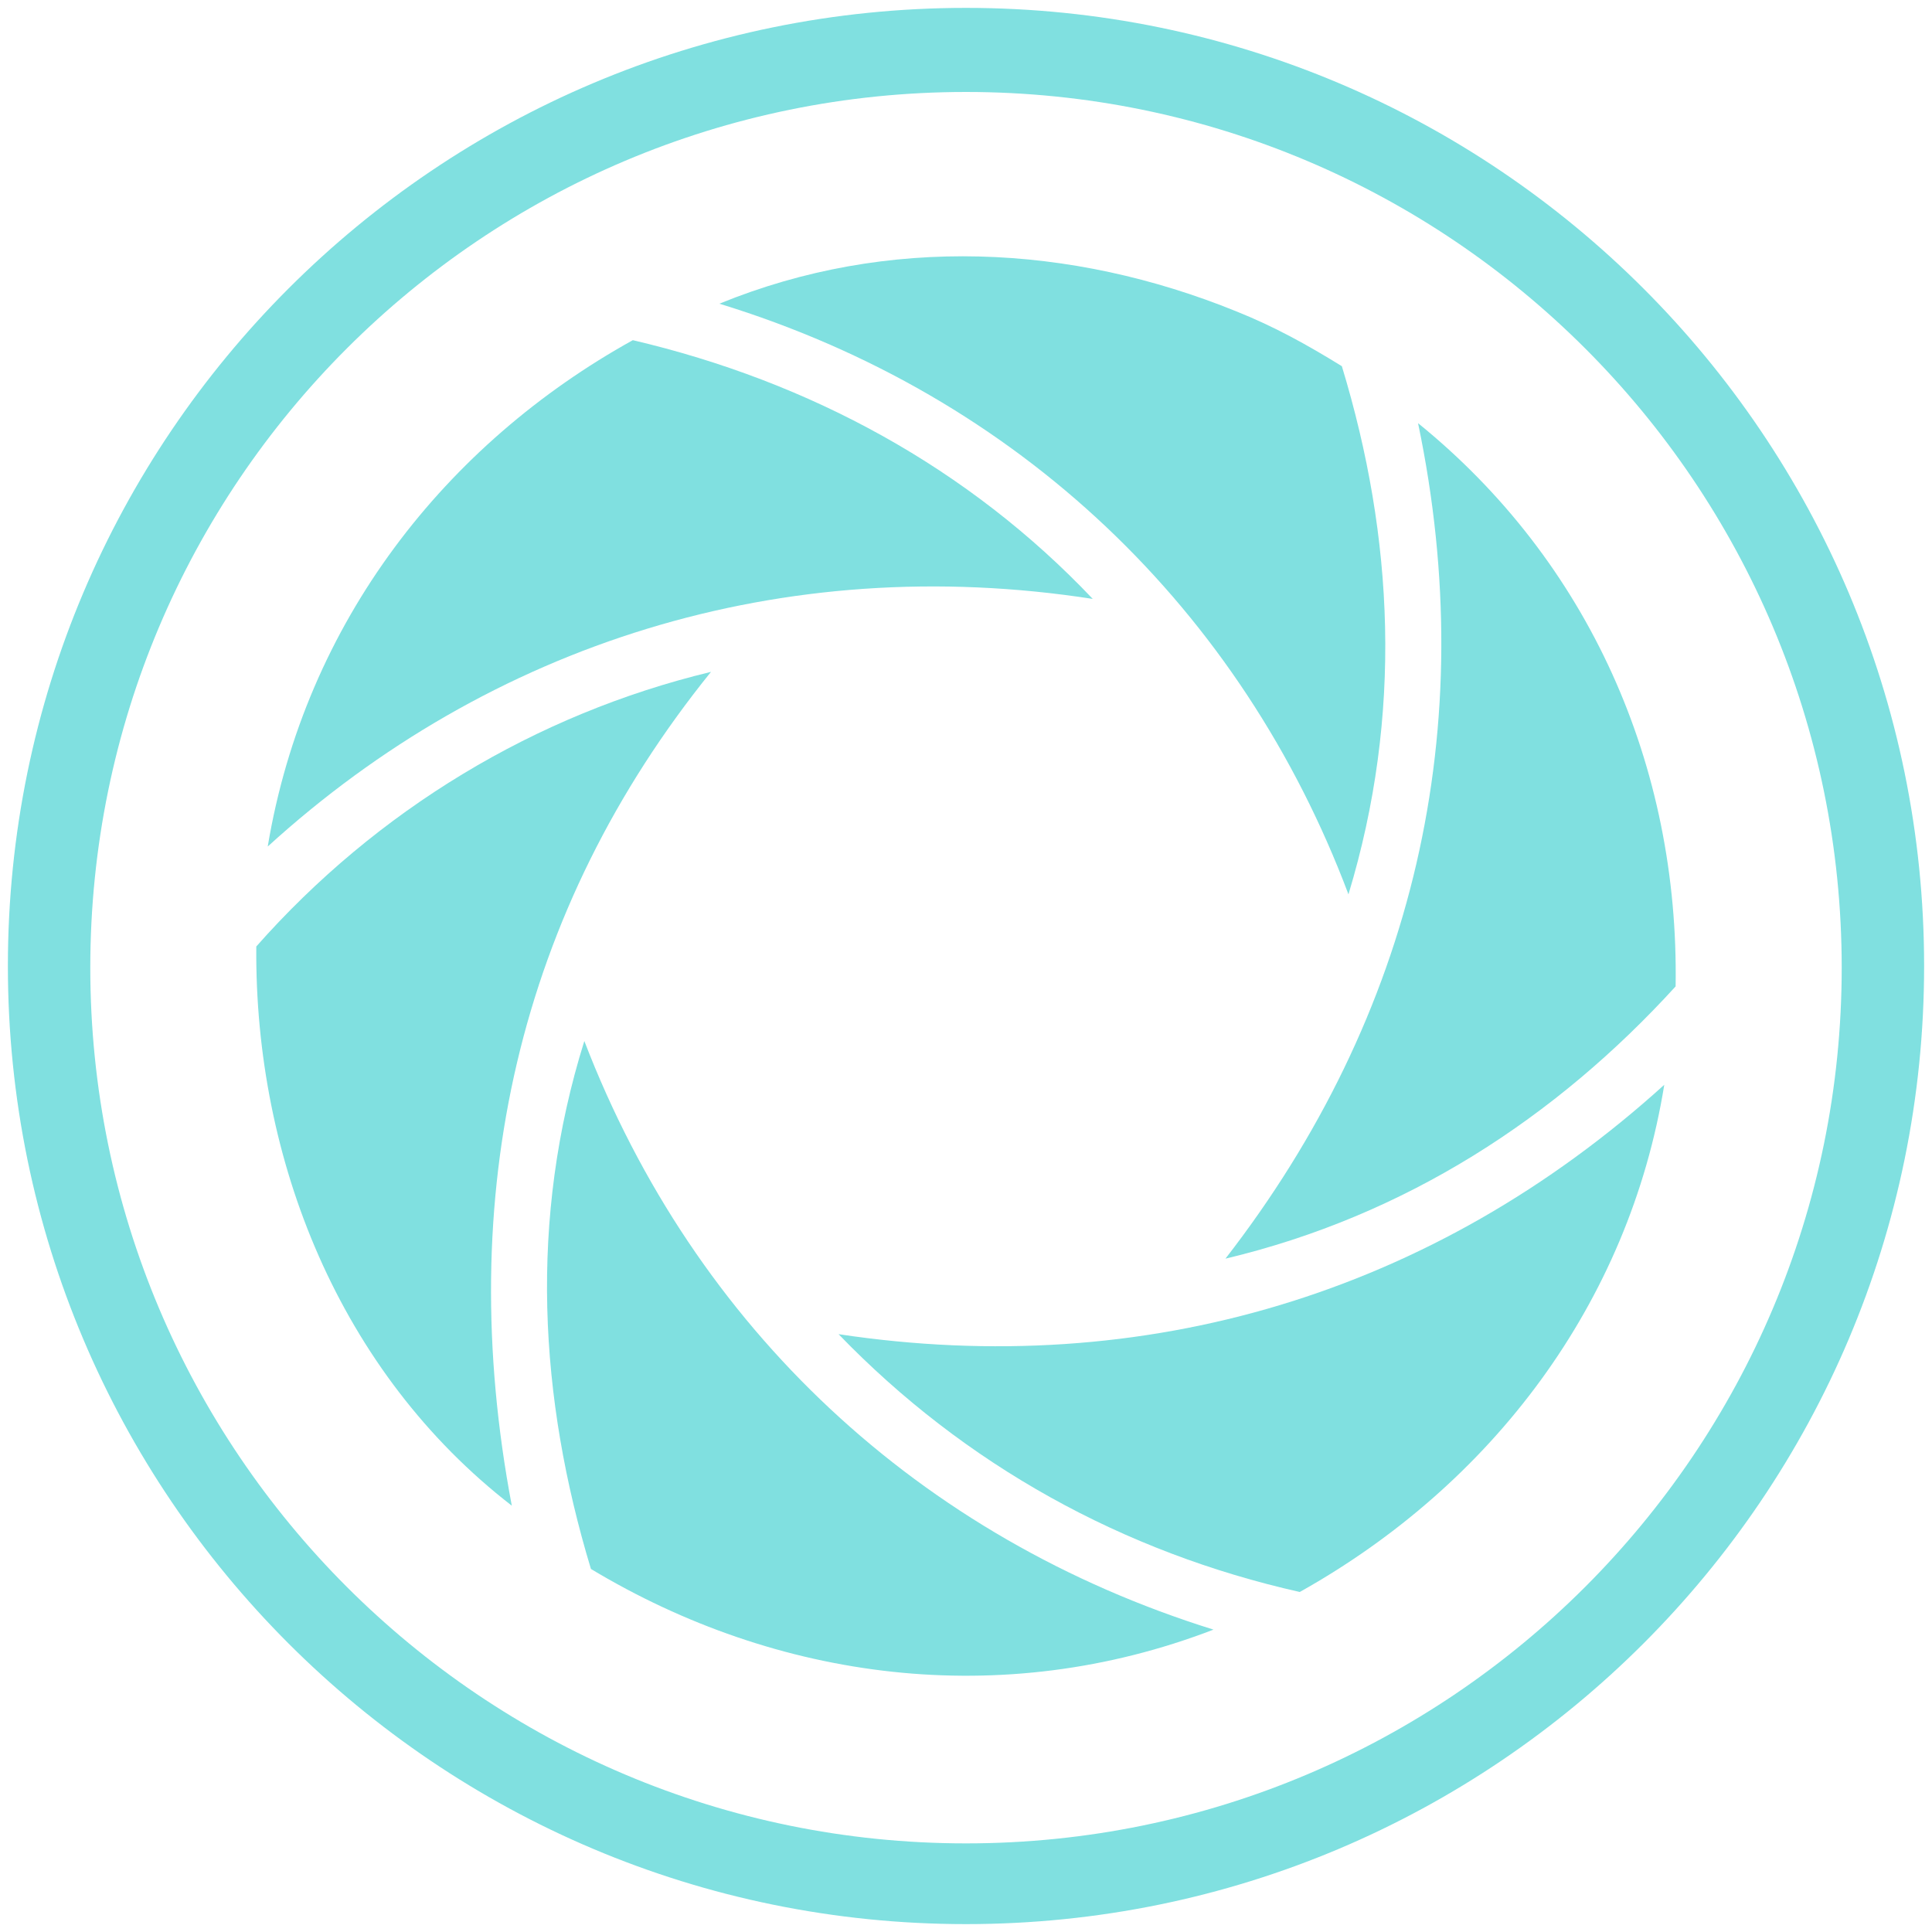
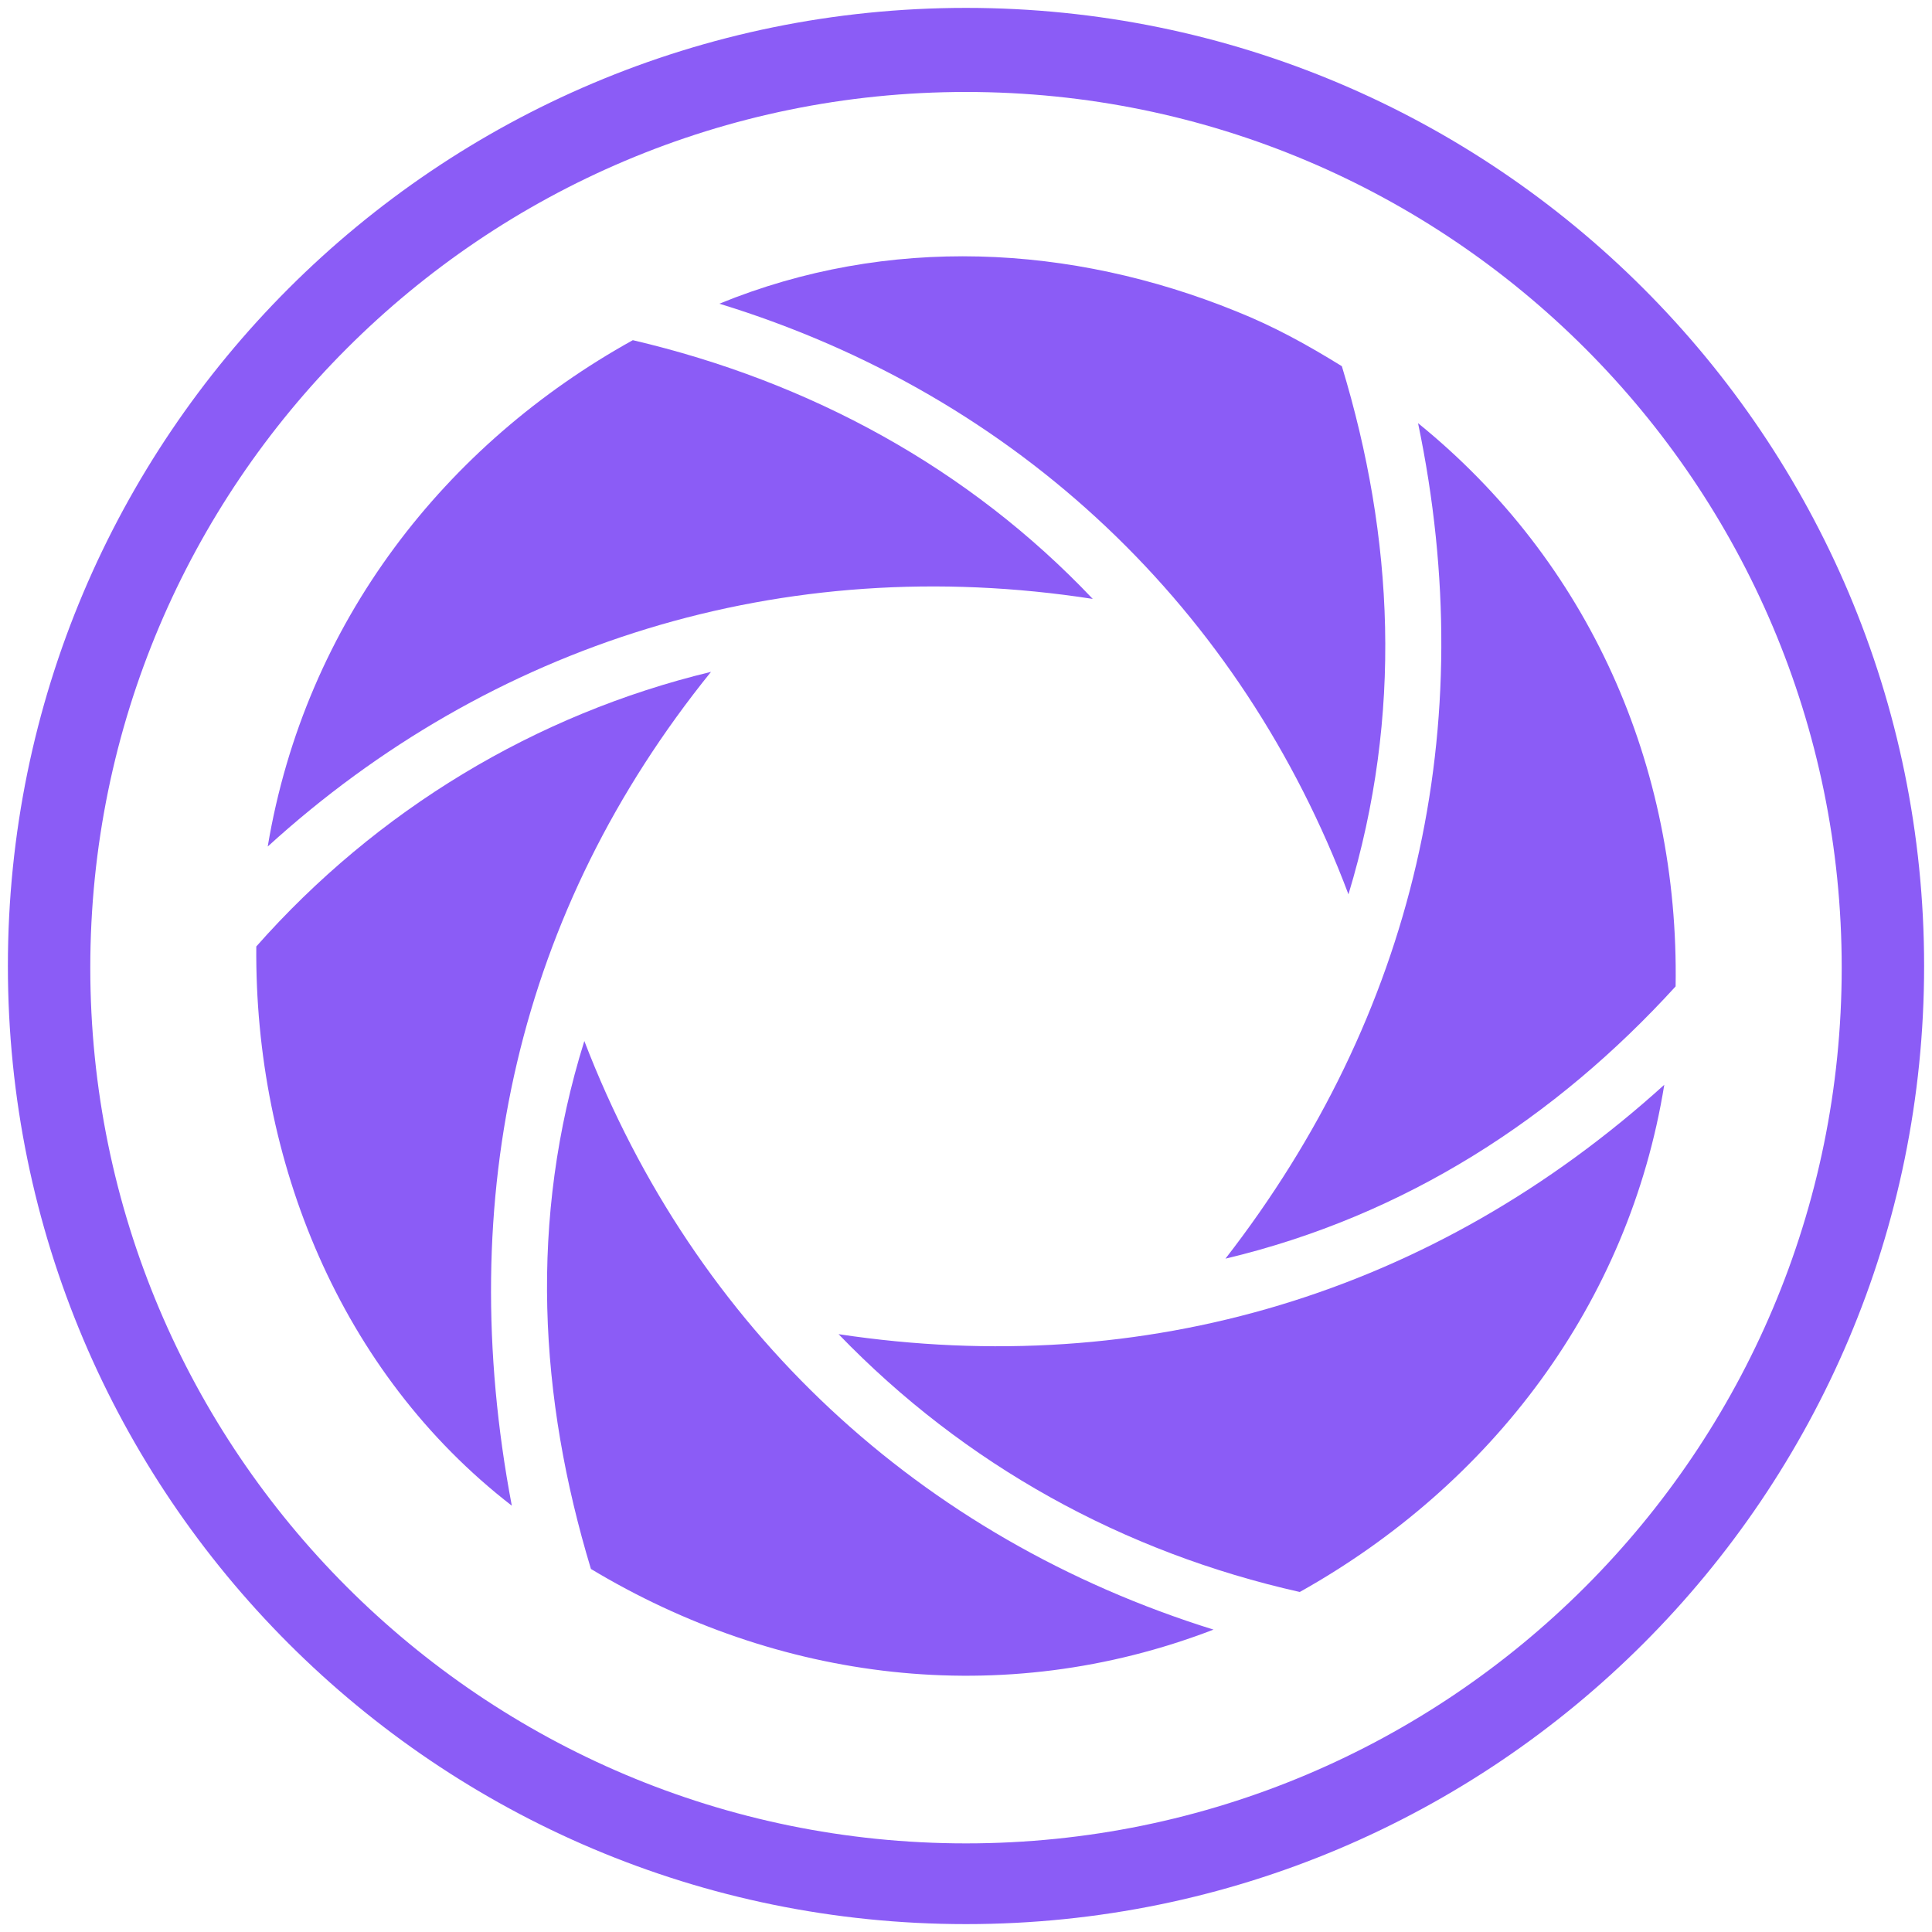
<svg xmlns="http://www.w3.org/2000/svg" id="Layer_1" version="1.1" viewBox="0 0 196 196">
  <defs>
    <style>
      .st0 {
-         fill: #80e0e0;
+         fill: #8b5cf6;
      }
    </style>
  </defs>
  <g id="S4Y9jZ">
    <g>
      <path class="st0" d="M123.12,165.32c-21.51,8.28-44.33,5.18-63.17-6.15-5.25-17.35-6.34-35.44-.67-53.56,11.22,29.19,34.02,50.43,63.85,59.72Z" />
      <path class="st0" d="M136.8,90.73c-10.83-28.78-33.37-50.58-63.82-59.92,17.13-7,35.68-6.03,52.45.78,3.82,1.53,7.12,3.35,10.7,5.56,5.28,17.37,6.19,35.36.67,53.58Z" />
      <path class="st0" d="M131.88,161.51c-17.95-4.03-34.01-12.9-46.81-26.16,31.1,4.69,60.4-4.13,83.77-25.3-3.58,22.17-17.48,40.54-36.97,51.45Z" />
      <path class="st0" d="M51.92,152.75c-17.44-13.49-26.1-35.05-25.92-56.73,12.2-13.81,28.3-23.57,46.13-27.86-19.59,24.25-26.14,53.24-20.21,84.58Z" />
      <path class="st0" d="M110.87,60.76c-31.5-4.89-61.16,4.58-83.71,25.12,3.81-22.81,18.07-40.85,37.04-51.37,17.99,4.22,34.07,12.97,46.66,26.25Z" />
      <path class="st0" d="M169.99,100.07c-12.13,13.31-27.38,23.27-45.67,27.62,19.15-24.69,25.99-53.9,19.54-84.76,17.32,14.03,26.5,34.75,26.13,57.14Z" />
    </g>
  </g>
  <g id="Qj6pnh.tif">
    <path class="st0" d="M195.2,98c0,53.68-43.52,97.2-97.2,97.2S.8,151.68.8,98,44.32.8,98,.8s97.2,43.52,97.2,97.2ZM186.84,98.17c0-49.07-39.78-88.84-88.84-88.84S9.16,49.11,9.16,98.17s39.78,88.84,88.84,88.84,88.84-39.78,88.84-88.84Z" />
  </g>
</svg>
